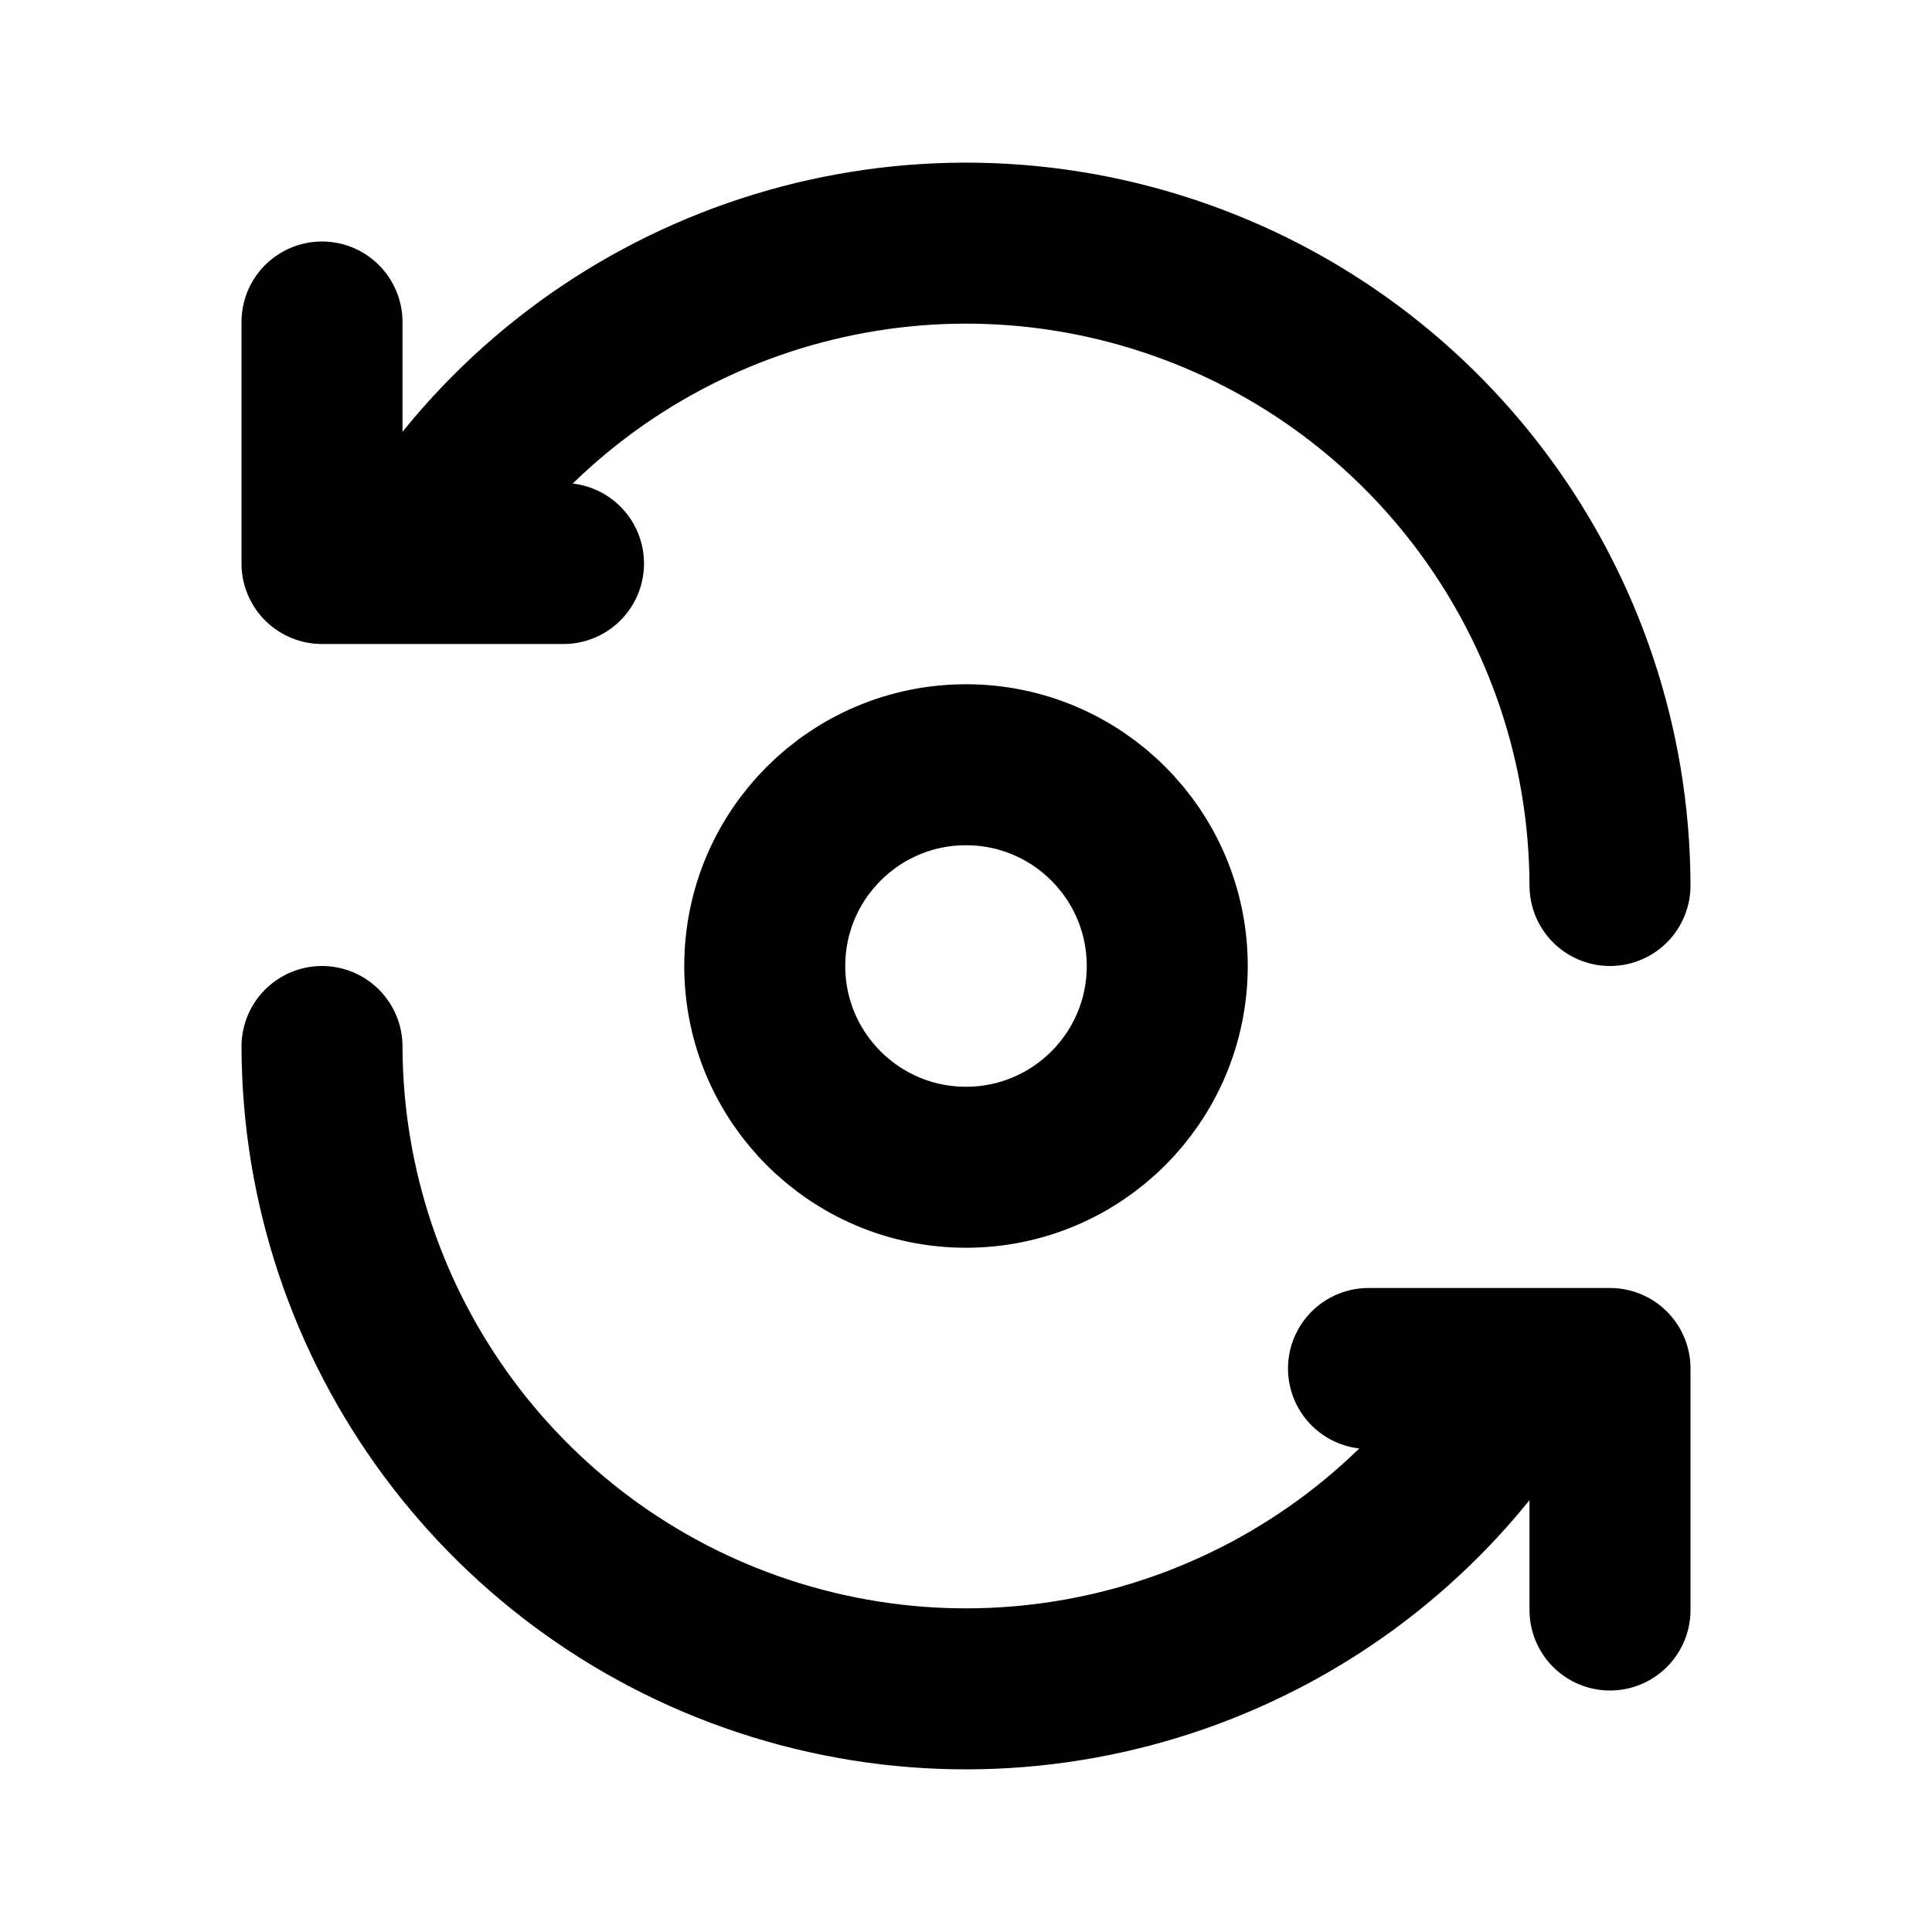
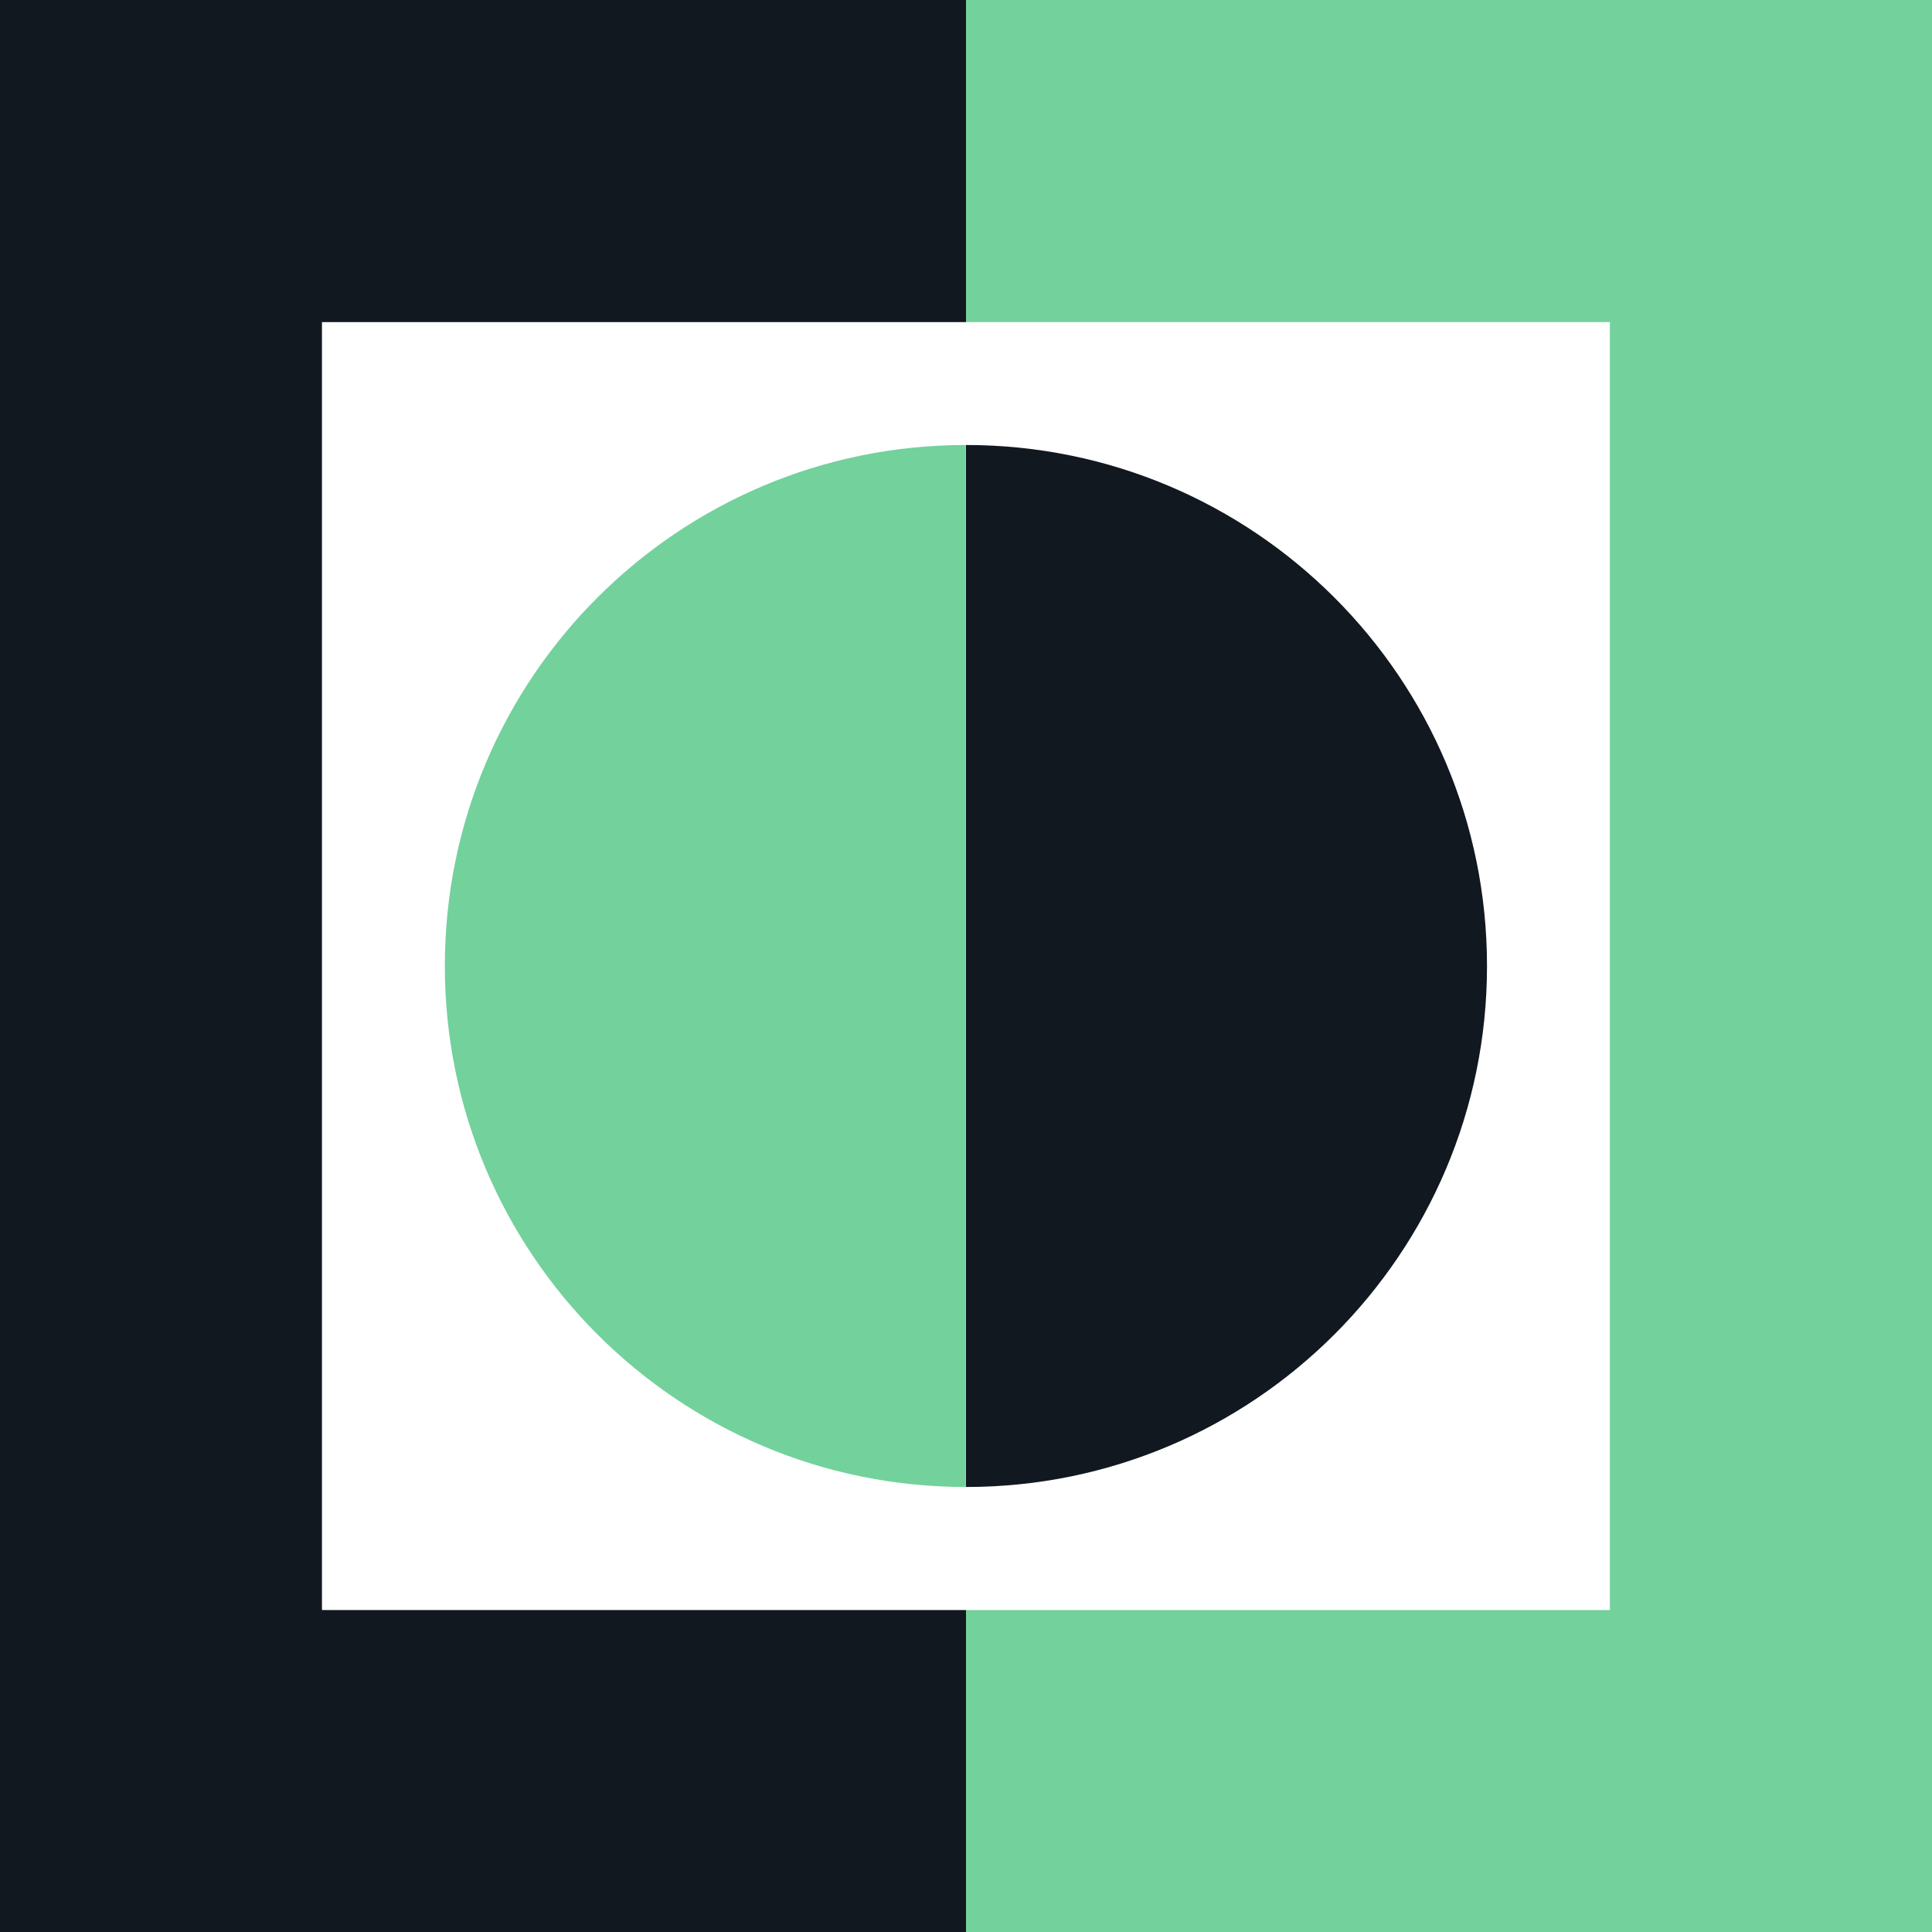
- <svg xmlns="http://www.w3.org/2000/svg" viewBox="0 0 24 24" width="24" height="24" fill="none" stroke="#000000" stroke-width="2" stroke-linecap="round" stroke-linejoin="round">
-   <path d="M20 11a8 8 0 0 0-14.6-4.5" />
-   <path d="M4 4v3h3" />
-   <path d="M4 13a8 8 0 0 0 14.6 4.5" />
-   <path d="M20 20v-3h-3" />
-   <circle cx="12" cy="12" r="2.5" />
+ <svg xmlns="http://www.w3.org/2000/svg" viewBox="53 53 128 128" width="128" height="128">
+   <path d="M117 159.67H159.66V74.34H117V53H181V181H117V159.67Z" fill="#73D19C" />
+   <path d="M82.472 117C82.472 136.072 97.928 151.517 116.99 151.517V82.482C97.918 82.482 82.472 97.937 82.472 117Z" fill="#73D19C" />
+   <path d="M117 159.67H74.33V74.34H117V53H53V181H117V159.67Z" fill="#12181F" />
+   <path d="M151.518 117C151.518 136.072 136.062 151.517 117 151.517V82.482C136.072 82.482 151.518 97.937 151.518 117Z" fill="#12181F" />
</svg>
